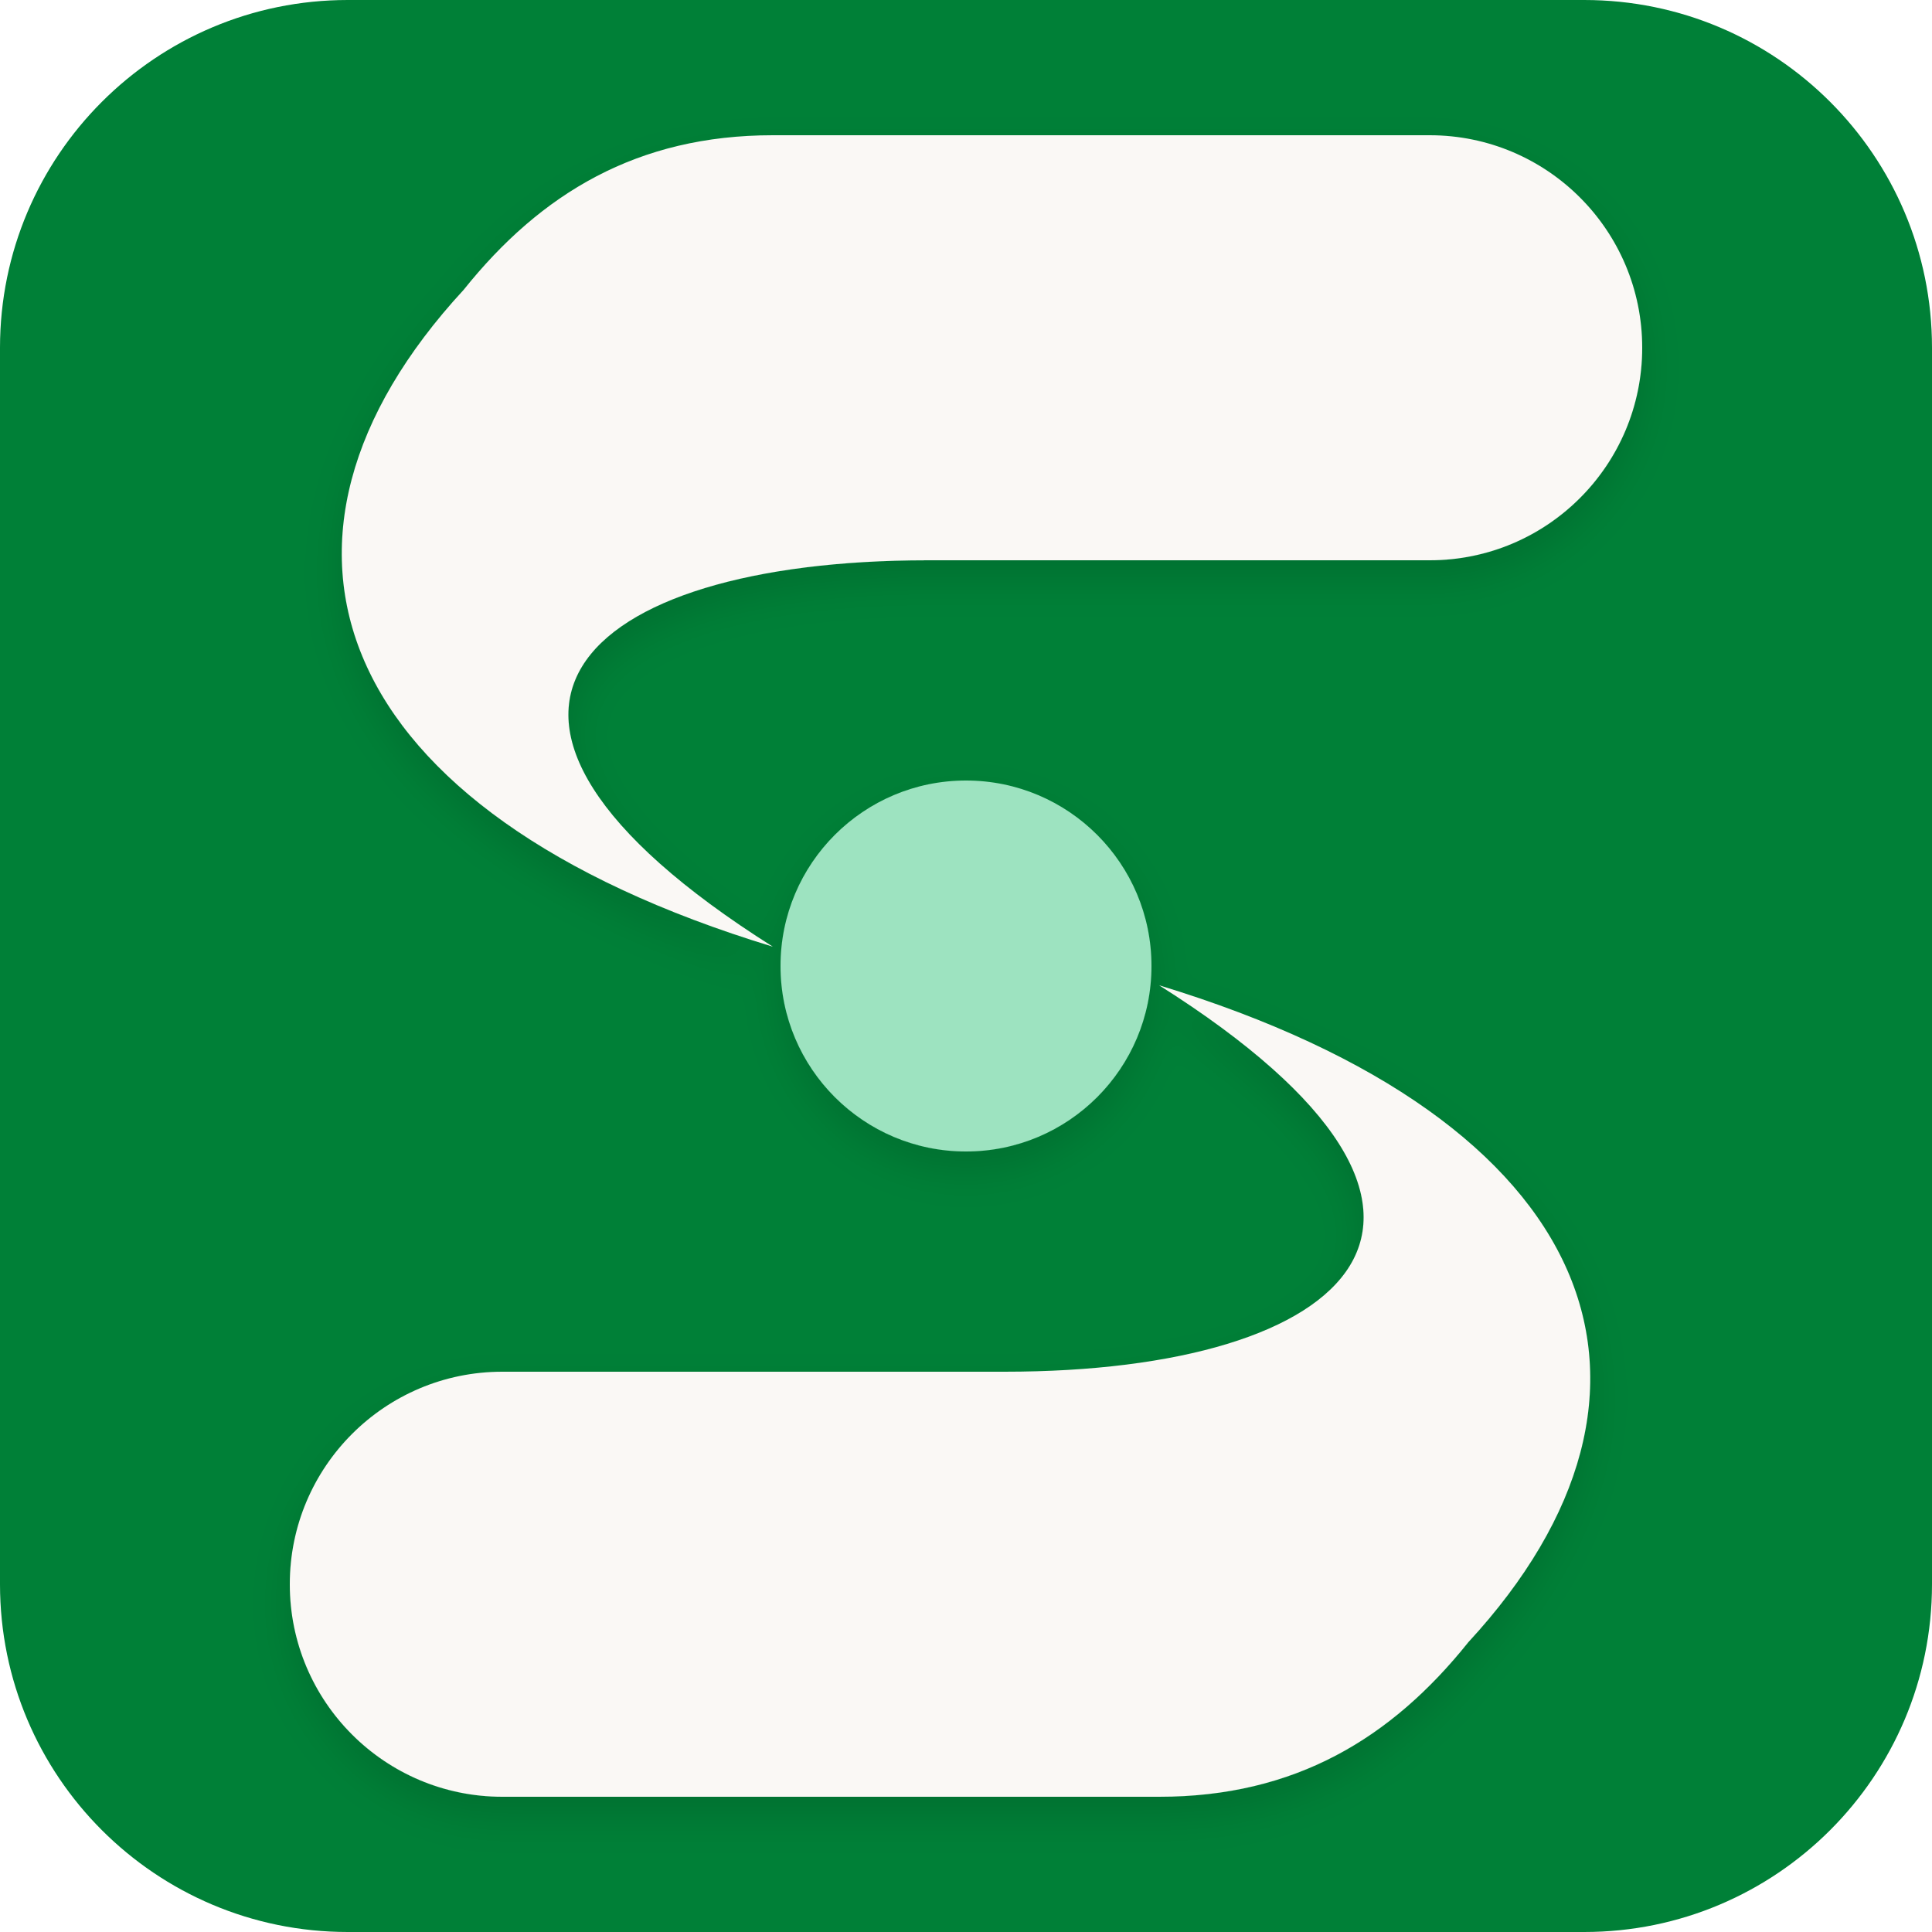
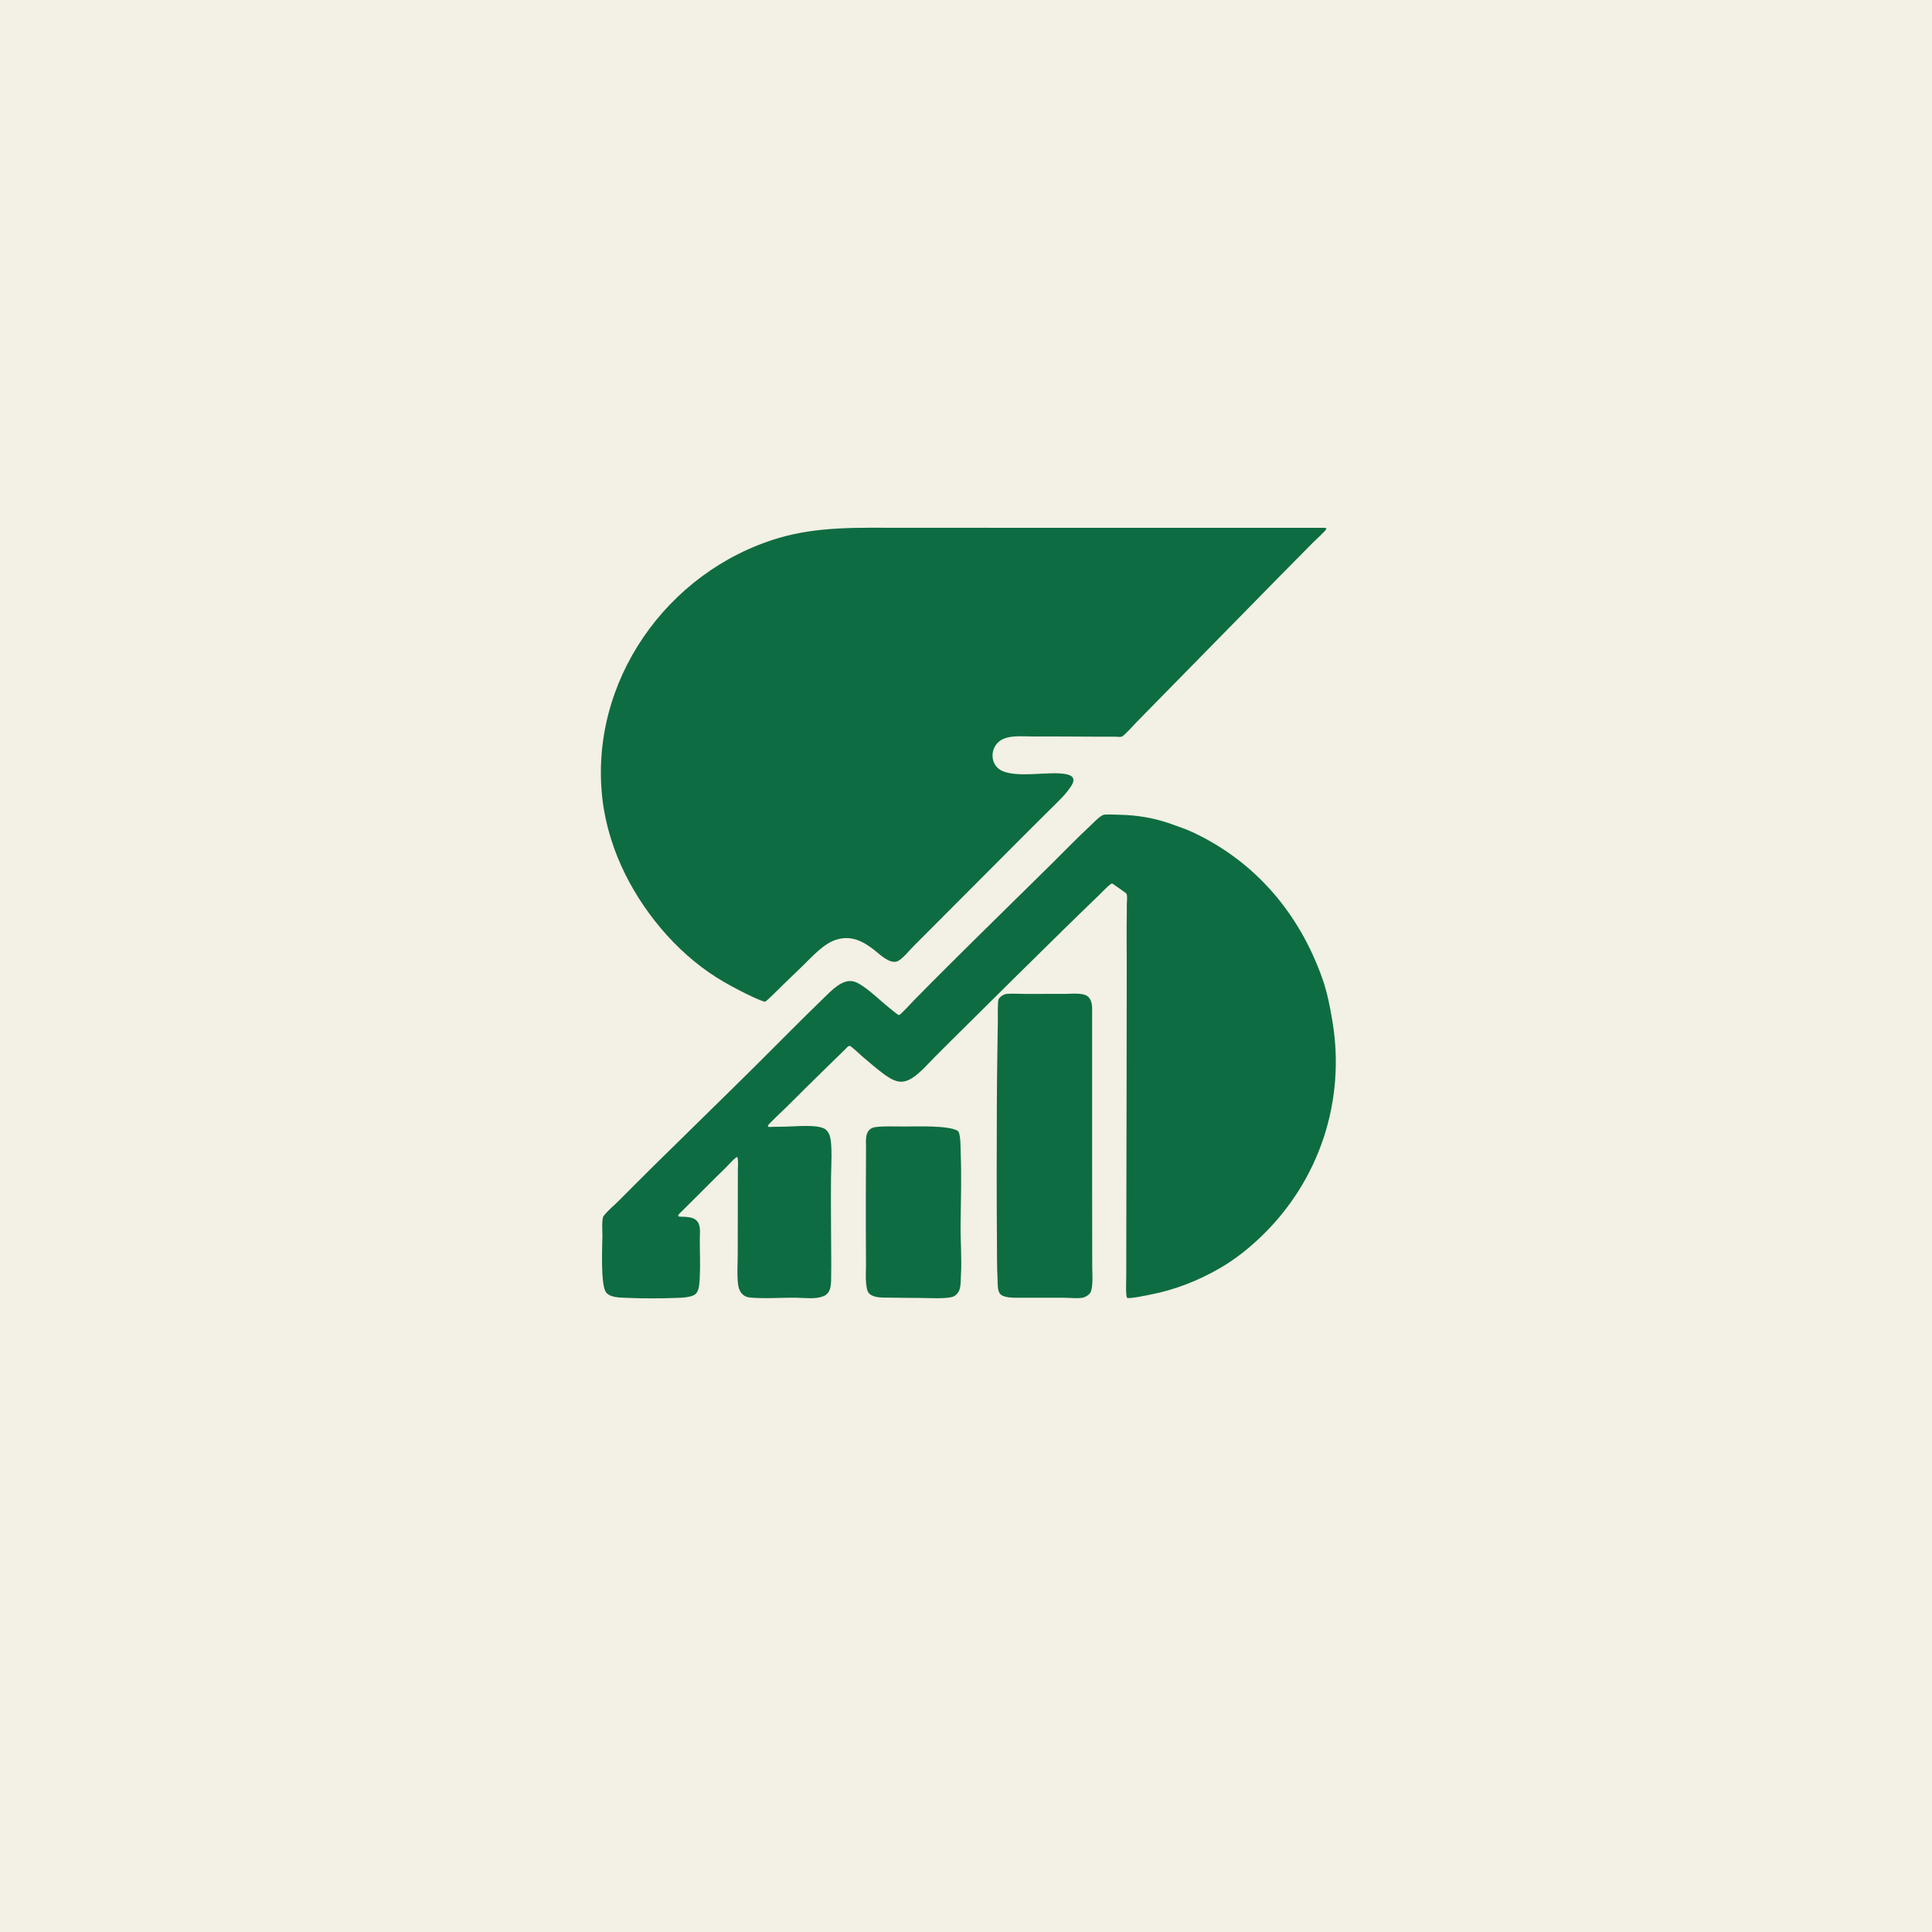
- <svg xmlns="http://www.w3.org/2000/svg" viewBox="0 0 500 500" width="100%" height="100%">
-   <defs>
-     <filter id="soft-shadow" x="-10%" y="-10%" width="120%" height="120%">
-       <feDropShadow dx="0" dy="5" stdDeviation="5" flood-color="#000000" flood-opacity="0.12" />
-     </filter>
-   </defs>
-   <rect width="500" height="500" rx="90" ry="90" fill="#008037" />
-   <g filter="url(#soft-shadow)">
-     <path d="M 200,35              L 370,35              A 55,55 0 0,1 425,90              A 55,55 0 0,1 370,145              L 240,145              C 150,145 105,185 200,245              C 85,210 60,140 120,75              C 140,50 165,35 200,35 Z" fill="#FAF8F5" />
-     <path d="M 300,465              L 130,465              A 55,55 0 0,1 75,410              A 55,55 0 0,1 130,355              L 260,355              C 350,355 395,315 300,255              C 415,290 440,360 380,425              C 360,450 335,465 300,465 Z" fill="#FAF8F5" />
-     <circle cx="250" cy="250" r="48" fill="#9DE3C0" />
-   </g>
+ <svg xmlns="http://www.w3.org/2000/svg" width="2048" height="2048" viewBox="0 0 1024 1024" version="1.1">
+   <rect x="0" y="0" width="1024" height="1024" fill="#f3f0e6" />
+   <path d="M331.454 463.500C325.267 451.101 320.892 437.301 319.292 423.500C312.105 361.514 353.322 302.883 412.500 285.212C433.658 278.895 455.635 279.734 477.465 279.737L558.752 279.748L653.917 279.760L685.639 279.764L699.517 279.766C701.758 279.766 703.348 279.551 702.896 280.500C702.377 281.592 697.121 286.344 695.920 287.559C689.874 293.678 683.810 299.781 677.784 305.921L620.604 364.195L602.473 382.672C601.239 383.930 595.717 390.166 594.500 390.448C593.269 390.732 591.974 390.447 590.711 390.447L579.342 390.444C568.797 390.442 558.243 390.274 547.700 390.359C542.026 390.405 533.355 389.209 528.980 393.500C524.375 398.015 525.232 406.189 531.500 408.754C539.260 411.929 552.900 409.415 561.500 409.919C565.848 410.174 571.334 410.978 567.827 416.500C565.024 420.913 561.068 424.574 557.375 428.225C553.191 432.361 549.018 436.508 544.863 440.673L501.179 484.478L484.269 501.435C482.176 503.533 478.122 508.592 475.500 509.546C471.383 511.043 465.968 505.505 463.000 503.229C456.980 498.614 451.143 495.781 443.500 497.963C436.695 499.905 430.313 507.197 425.375 511.994C421.762 515.505 418.146 519.012 414.500 522.489C413.282 523.651 406.397 530.666 405.500 530.923C404.961 531.077 400.087 528.928 399.500 528.655C394.156 526.171 388.968 523.464 383.833 520.522C361.535 507.746 342.850 486.336 331.454 463.500ZM700.826 518.500C703.464 525.931 704.957 533.736 706.244 541.500C713.212 583.521 699.309 625.611 668.700 655.149C661.984 661.629 654.585 667.542 646.500 672.198C634.839 678.915 622.721 683.652 609.500 686.218C607.301 686.645 599.258 688.359 597.500 687.945C596.513 687.712 596.927 678.277 596.930 676.556L596.989 638.770C597.057 595.680 597.199 552.590 597.192 509.500C597.191 503.169 597.069 496.831 597.154 490.500C597.204 486.825 597.254 483.176 597.235 479.500C597.227 477.888 597.506 476.097 597.302 474.500L596.941 473.500C596.744 473.280 589.608 468.285 589.500 468.264C588.586 468.093 583.850 473.133 582.962 473.990C576.480 480.248 570.004 486.509 563.577 492.823C546.348 509.749 529.153 526.707 512.028 543.738C506.411 549.325 500.748 554.869 495.174 560.500C492.535 563.166 490.044 566.020 487.224 568.500C479.603 575.200 475.481 574.590 467.833 568.812C464.235 566.093 460.805 563.156 457.375 560.230C456.263 559.281 451.419 554.703 450.500 554.364C449.692 554.066 448.302 555.829 448.143 555.984L440.000 563.916C432.189 571.525 424.447 579.198 416.720 586.893C415.398 588.210 407.467 595.612 407.074 596.500C406.578 597.622 408.360 597.268 409.318 597.253L416.591 597.132C421.645 597.049 431.953 595.983 436.500 597.999C437.982 598.656 439.044 600.004 439.617 601.500C441.390 606.131 440.500 618.881 440.453 624.100C440.325 638.277 440.503 652.459 440.564 666.636C440.577 669.759 440.583 672.878 440.529 676.000C440.462 679.925 440.900 685.168 436.500 686.989C432.331 688.715 426.906 687.919 422.500 687.834C414.426 687.677 405.389 688.461 397.500 687.727C393.912 687.393 391.932 684.895 391.320 681.500C390.494 676.923 391.009 669.474 391.016 664.643L391.056 635.714L391.077 620.286C391.079 618.406 391.286 616.367 391.085 614.500C391.036 614.050 390.880 613.030 390.500 613.275C388.407 614.628 386.104 617.515 384.258 619.296C378.318 625.025 372.530 630.917 366.678 636.735L361.234 642.147C360.592 642.785 359.196 643.921 359.465 644.500C359.729 645.071 362.406 644.878 362.833 644.916C365.305 645.135 368.068 645.320 369.703 647.500C371.522 649.926 370.919 654.228 370.911 657.000C370.891 663.666 371.236 670.338 370.889 677.000C370.757 679.529 370.686 683.501 369.020 685.500C367.163 687.728 361.201 687.828 358.500 687.927C349.686 688.250 340.812 688.256 332.000 687.890C328.867 687.760 322.723 687.849 320.930 684.500C318.334 679.651 319.204 661.140 319.284 655.000C319.311 652.950 318.800 645.983 319.929 644.500C322.138 641.599 325.315 639.088 327.890 636.500C334.190 630.169 340.494 623.845 346.849 617.568C364.962 599.678 383.252 581.964 401.315 564.023C413.040 552.378 424.621 540.564 436.500 529.077C440.307 525.396 446.485 518.569 452.500 520.208C457.862 521.670 466.154 530.078 470.750 533.705C471.445 534.253 475.873 538.050 476.500 538.011C477.289 537.961 483.208 531.405 484.167 530.430C490.833 523.649 497.540 516.914 504.279 510.206C522.134 492.433 540.191 474.863 558.097 457.141C564.482 450.822 570.732 444.316 577.315 438.205C579.545 436.136 581.822 433.492 584.500 431.993C585.529 431.417 592.002 431.817 593.500 431.846C602.670 432.028 611.881 433.560 620.500 436.644C624.535 438.088 628.598 439.420 632.500 441.261C665.681 456.914 688.708 484.369 700.826 518.500ZM574.500 687.641C572.354 688.427 566.310 687.833 563.763 687.832L540.395 687.821C537.733 687.819 531.591 688.098 529.863 685.500C528.548 683.522 528.825 679.740 528.706 677.500C528.369 671.183 528.444 664.824 528.396 658.500C528.209 634.040 528.260 609.575 528.351 585.115C528.406 570.209 528.670 555.305 528.880 540.400C528.903 538.740 528.646 530.651 529.325 529.500C530.076 528.225 531.976 526.928 533.500 526.794C536.688 526.513 540.035 526.791 543.237 526.790L564.658 526.782C567.642 526.781 574.042 526.016 576.500 528.102C579.247 530.432 578.843 534.212 578.842 537.450L578.840 553.250C578.836 577.598 578.818 601.946 578.848 626.294L578.906 671.618C578.909 674.621 579.581 683.067 577.675 685.500C576.970 686.400 575.581 687.245 574.500 687.641ZM505.500 687.111C502.625 688.630 490.954 687.938 487.214 687.943C481.577 687.951 475.937 687.831 470.300 687.763C467.278 687.727 462.951 687.902 460.594 685.500C458.318 683.180 458.999 673.588 458.990 670.700C458.950 658.353 458.863 646.005 458.912 633.658L459.013 608.342C459.028 604.632 458.220 599.594 462.500 597.743C464.961 596.679 476.356 597.086 479.643 597.074C486.112 597.049 502.201 596.421 507.500 599.271C509.319 600.249 509.103 609.186 509.175 610.929C509.691 623.469 509.299 636.025 509.133 648.571C509.012 657.737 509.861 666.941 509.304 676.100C509.061 680.102 509.682 684.900 505.500 687.111Z" fill="#0e6c42" fill-rule="evenodd" />
</svg>
